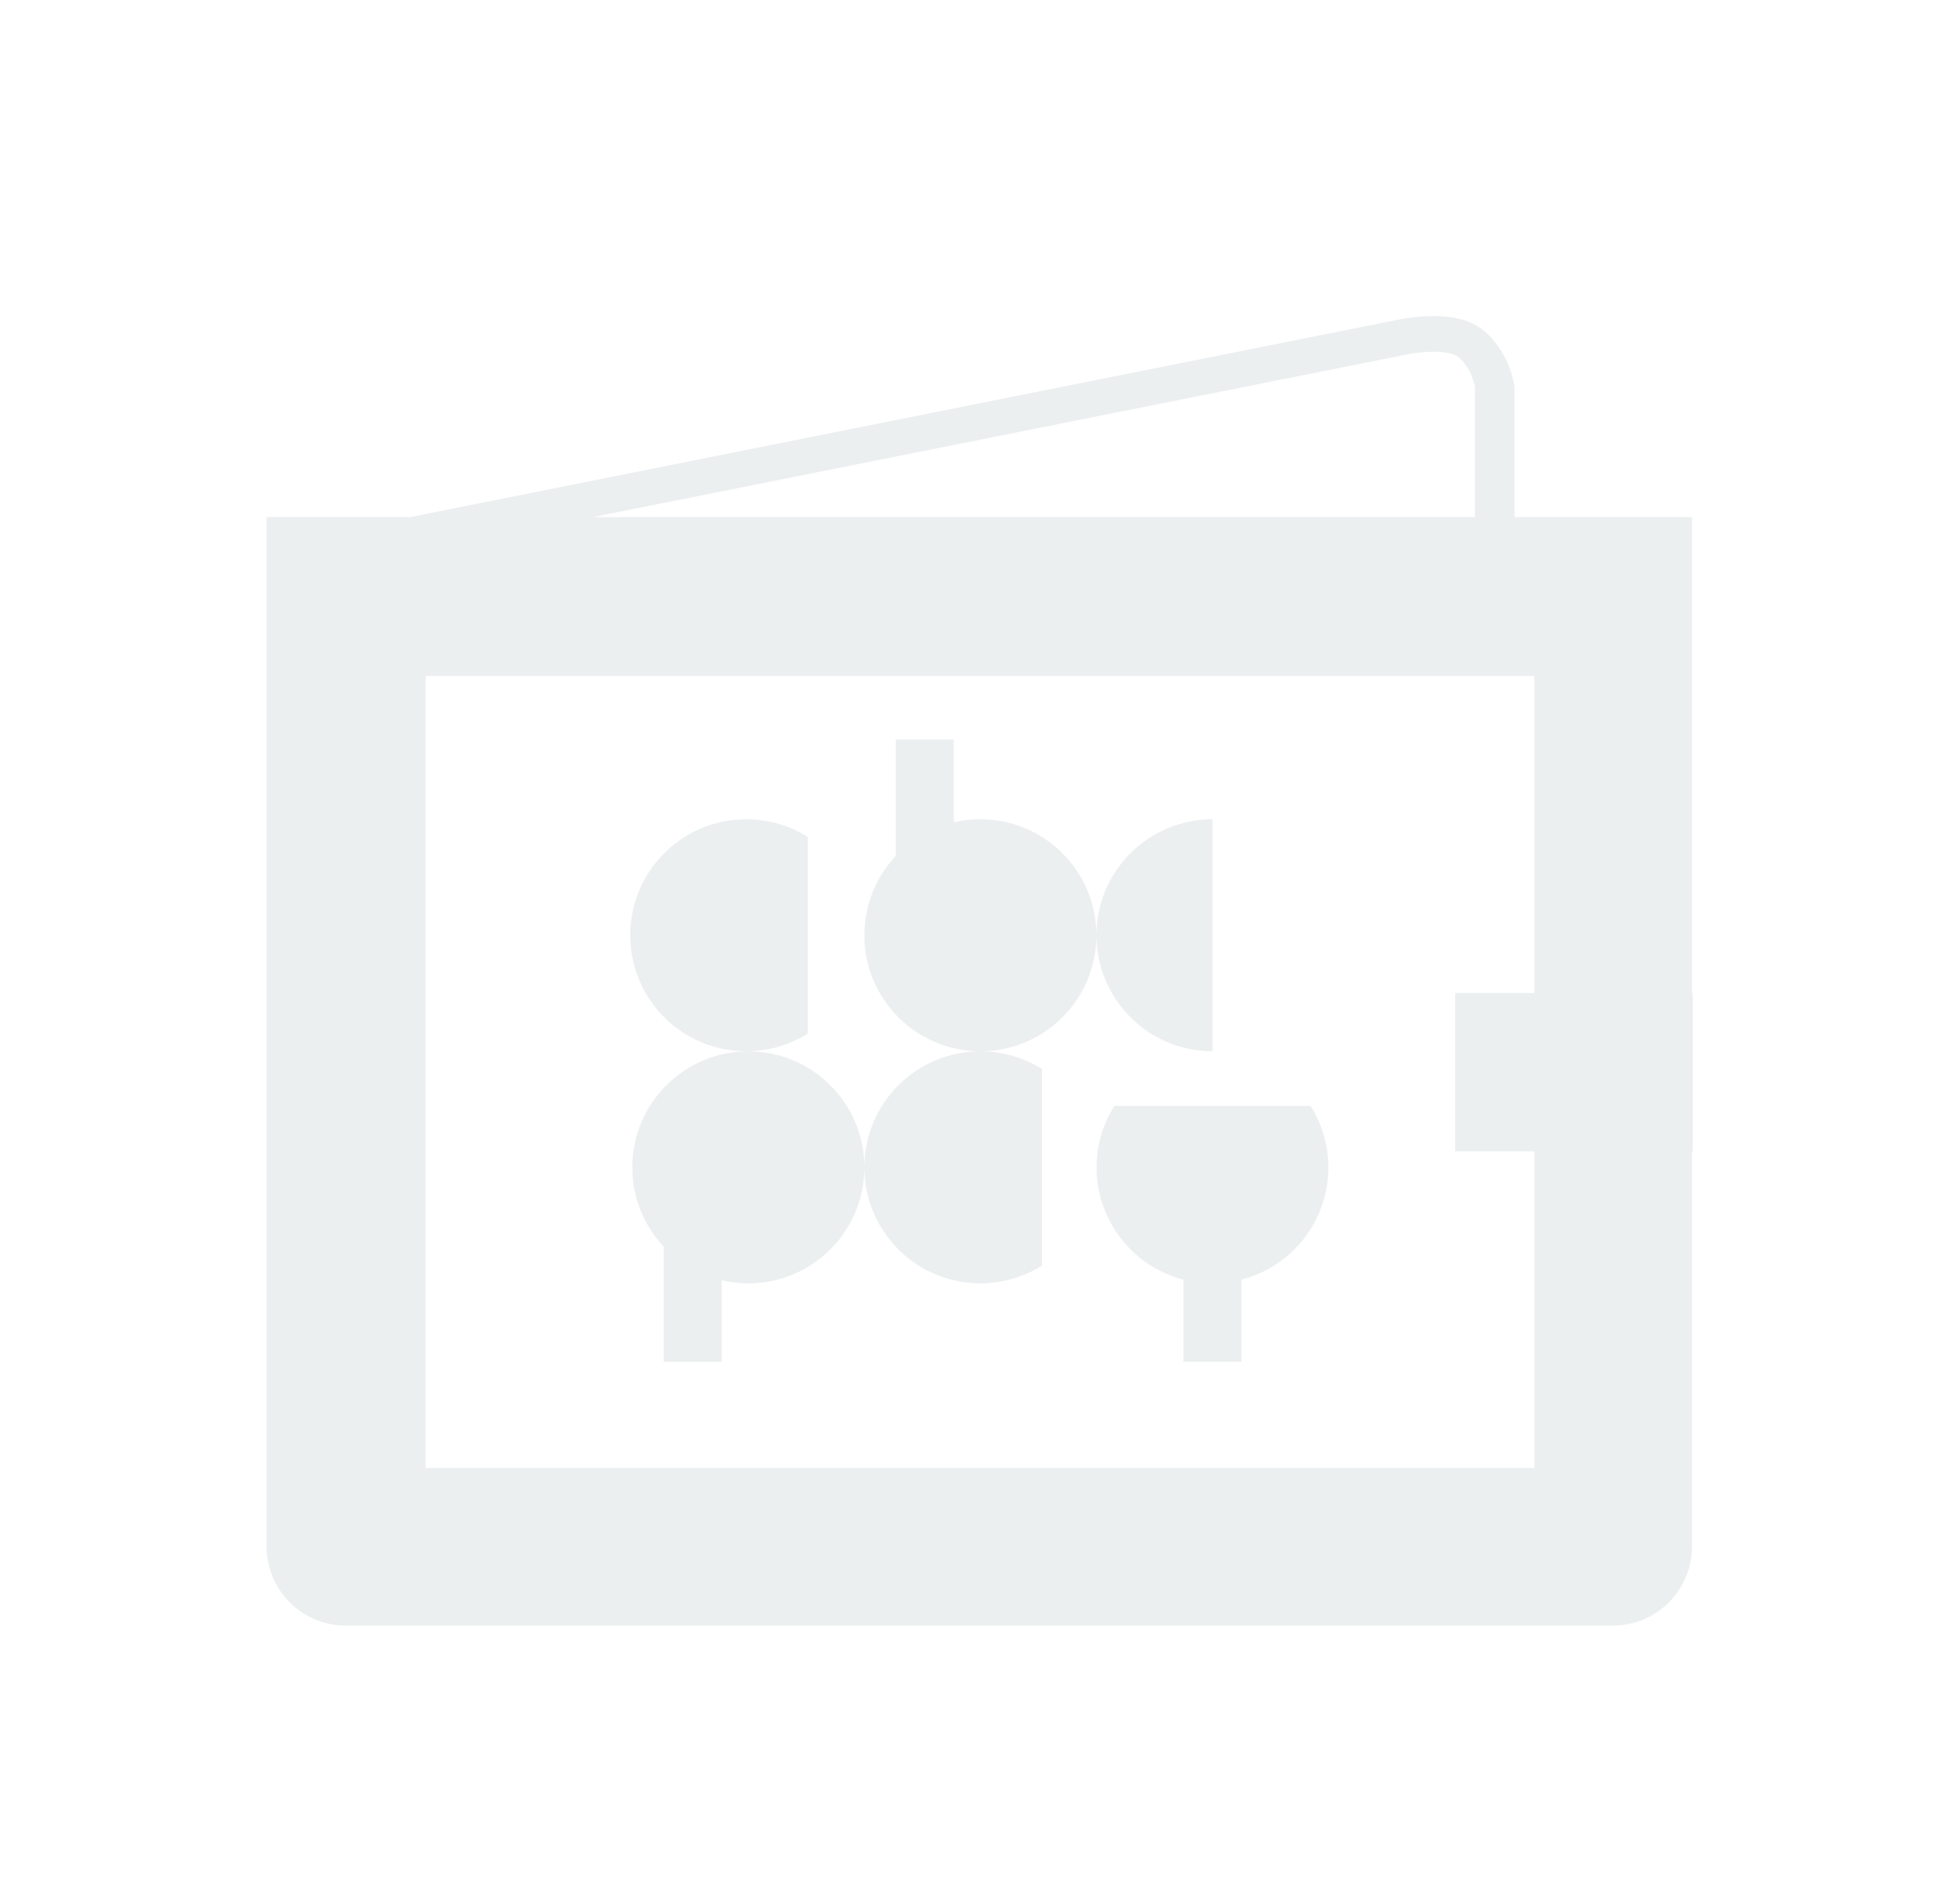
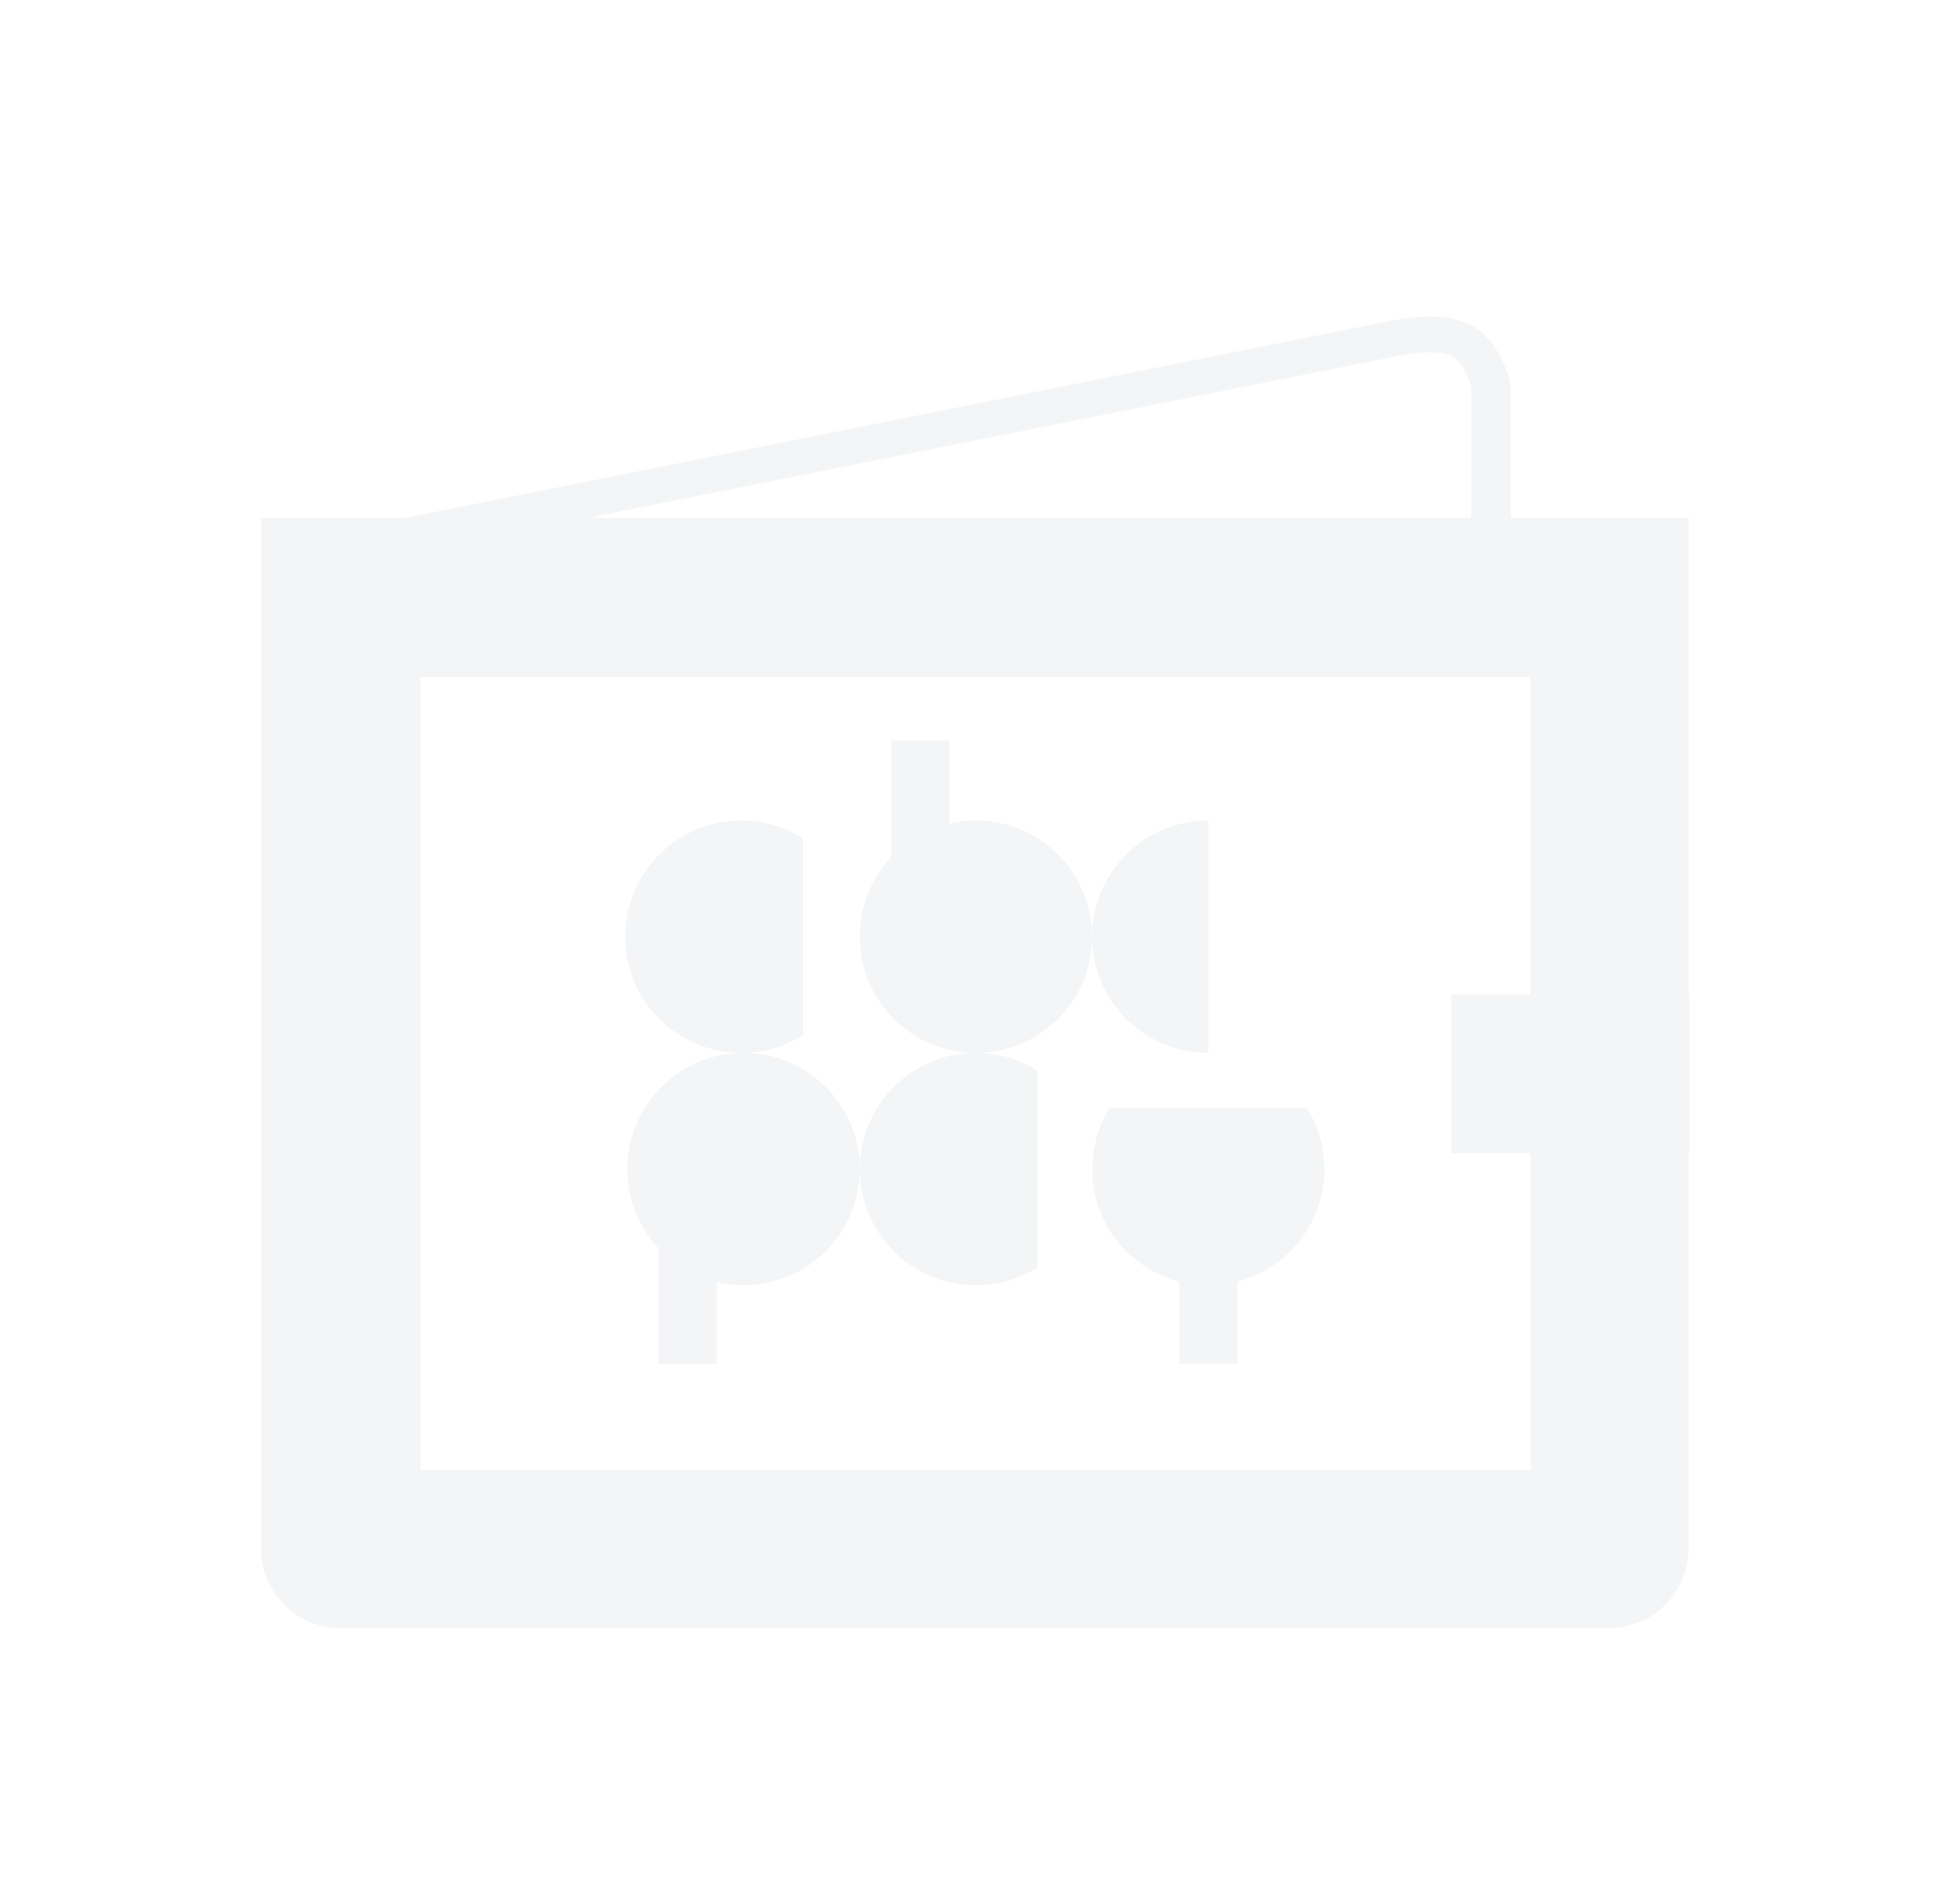
- <svg xmlns="http://www.w3.org/2000/svg" width="33" height="32" viewBox="0 0 33 32" fill="none">
-   <path fill-rule="evenodd" clip-rule="evenodd" d="M25.497 6.508L25.497 6.506L25.497 6.503L25.495 6.496L25.492 6.473C25.489 6.455 25.484 6.43 25.477 6.4C25.463 6.341 25.441 6.26 25.405 6.168C25.334 5.988 25.204 5.749 24.971 5.558C24.824 5.438 24.646 5.38 24.491 5.352C24.333 5.323 24.172 5.319 24.034 5.324C23.894 5.33 23.768 5.345 23.677 5.359C23.631 5.366 23.594 5.372 23.567 5.377L23.536 5.384L23.526 5.386L6.91 8.706H4.488V26.039C4.488 26.776 5.085 27.373 5.822 27.373H27.155C27.891 27.373 28.488 26.776 28.488 26.039V19.386H28.5V16.72H28.488V8.706H25.5V6.529L25.497 6.508ZM23.659 5.974L9.986 8.706H24.833V6.513C24.832 6.506 24.83 6.497 24.828 6.486C24.82 6.452 24.806 6.403 24.784 6.347C24.739 6.231 24.665 6.104 24.549 6.009C24.523 5.987 24.467 5.96 24.371 5.943C24.277 5.925 24.169 5.921 24.059 5.925C23.951 5.93 23.851 5.942 23.777 5.953C23.741 5.958 23.711 5.963 23.692 5.967L23.67 5.971L23.666 5.972L23.659 5.974ZM25.833 16.72V11.383H7.167V24.717H25.833V19.386H24.5V16.72H25.833ZM16.059 12.452H15.082V14.412C14.754 14.761 14.553 15.232 14.553 15.749C14.553 16.828 15.428 17.702 16.507 17.702C15.428 17.702 14.553 18.577 14.553 19.656C14.553 18.577 13.679 17.703 12.6 17.703C11.521 17.703 10.646 18.577 10.646 19.656C10.646 20.173 10.847 20.643 11.175 20.993V22.931H12.152V21.558C12.296 21.592 12.446 21.61 12.6 21.61C13.679 21.61 14.553 20.735 14.553 19.656C14.553 20.735 15.428 21.61 16.507 21.61C16.873 21.609 17.232 21.506 17.543 21.311V18C17.232 17.805 16.873 17.702 16.507 17.702C17.586 17.702 18.46 16.828 18.46 15.749C18.46 16.267 18.666 16.764 19.033 17.13C19.399 17.497 19.896 17.702 20.414 17.702V13.795C19.896 13.795 19.399 14.001 19.032 14.367C18.666 14.734 18.46 15.231 18.46 15.749C18.46 14.67 17.586 13.795 16.507 13.795C16.353 13.795 16.203 13.813 16.059 13.847V12.452ZM13.601 14.093C13.29 13.898 12.931 13.795 12.565 13.795C11.486 13.795 10.611 14.67 10.611 15.749C10.611 16.828 11.486 17.702 12.565 17.702C12.931 17.702 13.29 17.598 13.601 17.404V14.093ZM18.462 19.658C18.462 19.292 18.566 18.933 18.76 18.623H22.067C22.262 18.933 22.365 19.292 22.366 19.658C22.366 20.176 22.16 20.672 21.794 21.038C21.545 21.287 21.236 21.461 20.901 21.548V22.93H19.925V21.547C19.591 21.461 19.282 21.286 19.034 21.038C18.668 20.672 18.462 20.176 18.462 19.658Z" fill="#E0E4E6" fill-opacity="0.6" />
+ <svg xmlns="http://www.w3.org/2000/svg" width="41" height="40" viewBox="0 0 41 40" fill="none">
+   <path fill-rule="evenodd" clip-rule="evenodd" d="M31.747 8.135L31.746 8.133L31.746 8.129L31.744 8.12L31.74 8.092C31.736 8.069 31.73 8.038 31.721 8.001C31.704 7.927 31.676 7.826 31.631 7.711C31.542 7.486 31.381 7.186 31.089 6.948C30.905 6.798 30.683 6.726 30.489 6.69C30.292 6.654 30.09 6.649 29.917 6.656C29.742 6.663 29.584 6.682 29.471 6.699C29.414 6.708 29.367 6.716 29.334 6.722L29.295 6.73L29.283 6.732L8.512 10.883H5.485V32.55C5.485 33.47 6.232 34.216 7.152 34.216H33.819C34.739 34.216 35.485 33.47 35.485 32.55V24.233H35.5V20.9H35.485V10.883H31.75L31.75 8.162L31.747 8.135ZM29.449 7.468L12.358 10.883H30.917V8.142C30.915 8.133 30.913 8.122 30.91 8.108C30.9 8.066 30.883 8.004 30.855 7.934C30.798 7.79 30.706 7.63 30.562 7.512C30.528 7.485 30.459 7.451 30.338 7.429C30.222 7.407 30.086 7.402 29.949 7.407C29.814 7.412 29.688 7.427 29.596 7.441C29.551 7.448 29.514 7.455 29.49 7.46L29.463 7.465L29.457 7.466L29.449 7.468ZM32.167 20.9V14.23H8.833V30.896H32.167V24.233H30.5V20.9H32.167ZM19.949 15.566H18.728V18.015C18.318 18.452 18.067 19.04 18.067 19.686C18.067 21.035 19.16 22.128 20.509 22.128C19.16 22.128 18.067 23.222 18.067 24.571C18.067 23.222 16.973 22.129 15.625 22.129C14.276 22.129 13.183 23.222 13.183 24.571C13.183 25.217 13.434 25.805 13.844 26.242V28.665H15.065V26.948C15.245 26.99 15.432 27.013 15.625 27.013C16.973 27.013 18.067 25.919 18.067 24.571C18.067 25.919 19.16 27.012 20.509 27.012C20.967 27.012 21.415 26.883 21.803 26.639V22.5C21.415 22.257 20.966 22.128 20.509 22.128C21.857 22.128 22.951 21.035 22.951 19.686C22.951 20.334 23.208 20.955 23.666 21.413C24.124 21.871 24.745 22.128 25.392 22.128V17.244C24.745 17.244 24.124 17.502 23.666 17.96C23.208 18.418 22.95 19.039 22.951 19.686C22.951 18.338 21.857 17.244 20.509 17.244C20.316 17.244 20.128 17.267 19.949 17.309V15.566ZM16.876 17.616C16.488 17.373 16.039 17.244 15.581 17.244C14.232 17.244 13.139 18.338 13.139 19.686C13.139 21.035 14.232 22.128 15.581 22.128C16.039 22.128 16.488 21.998 16.876 21.755V17.616ZM22.953 24.573C22.953 24.116 23.082 23.667 23.325 23.279H27.459C27.702 23.667 27.831 24.115 27.832 24.573C27.832 25.22 27.575 25.84 27.117 26.298C26.806 26.609 26.42 26.827 26.002 26.935V28.663H24.782V26.935C24.364 26.827 23.978 26.608 23.668 26.298C23.21 25.84 22.953 25.22 22.953 24.573Z" fill="#EDEFF0" fill-opacity="0.6" />
</svg>
